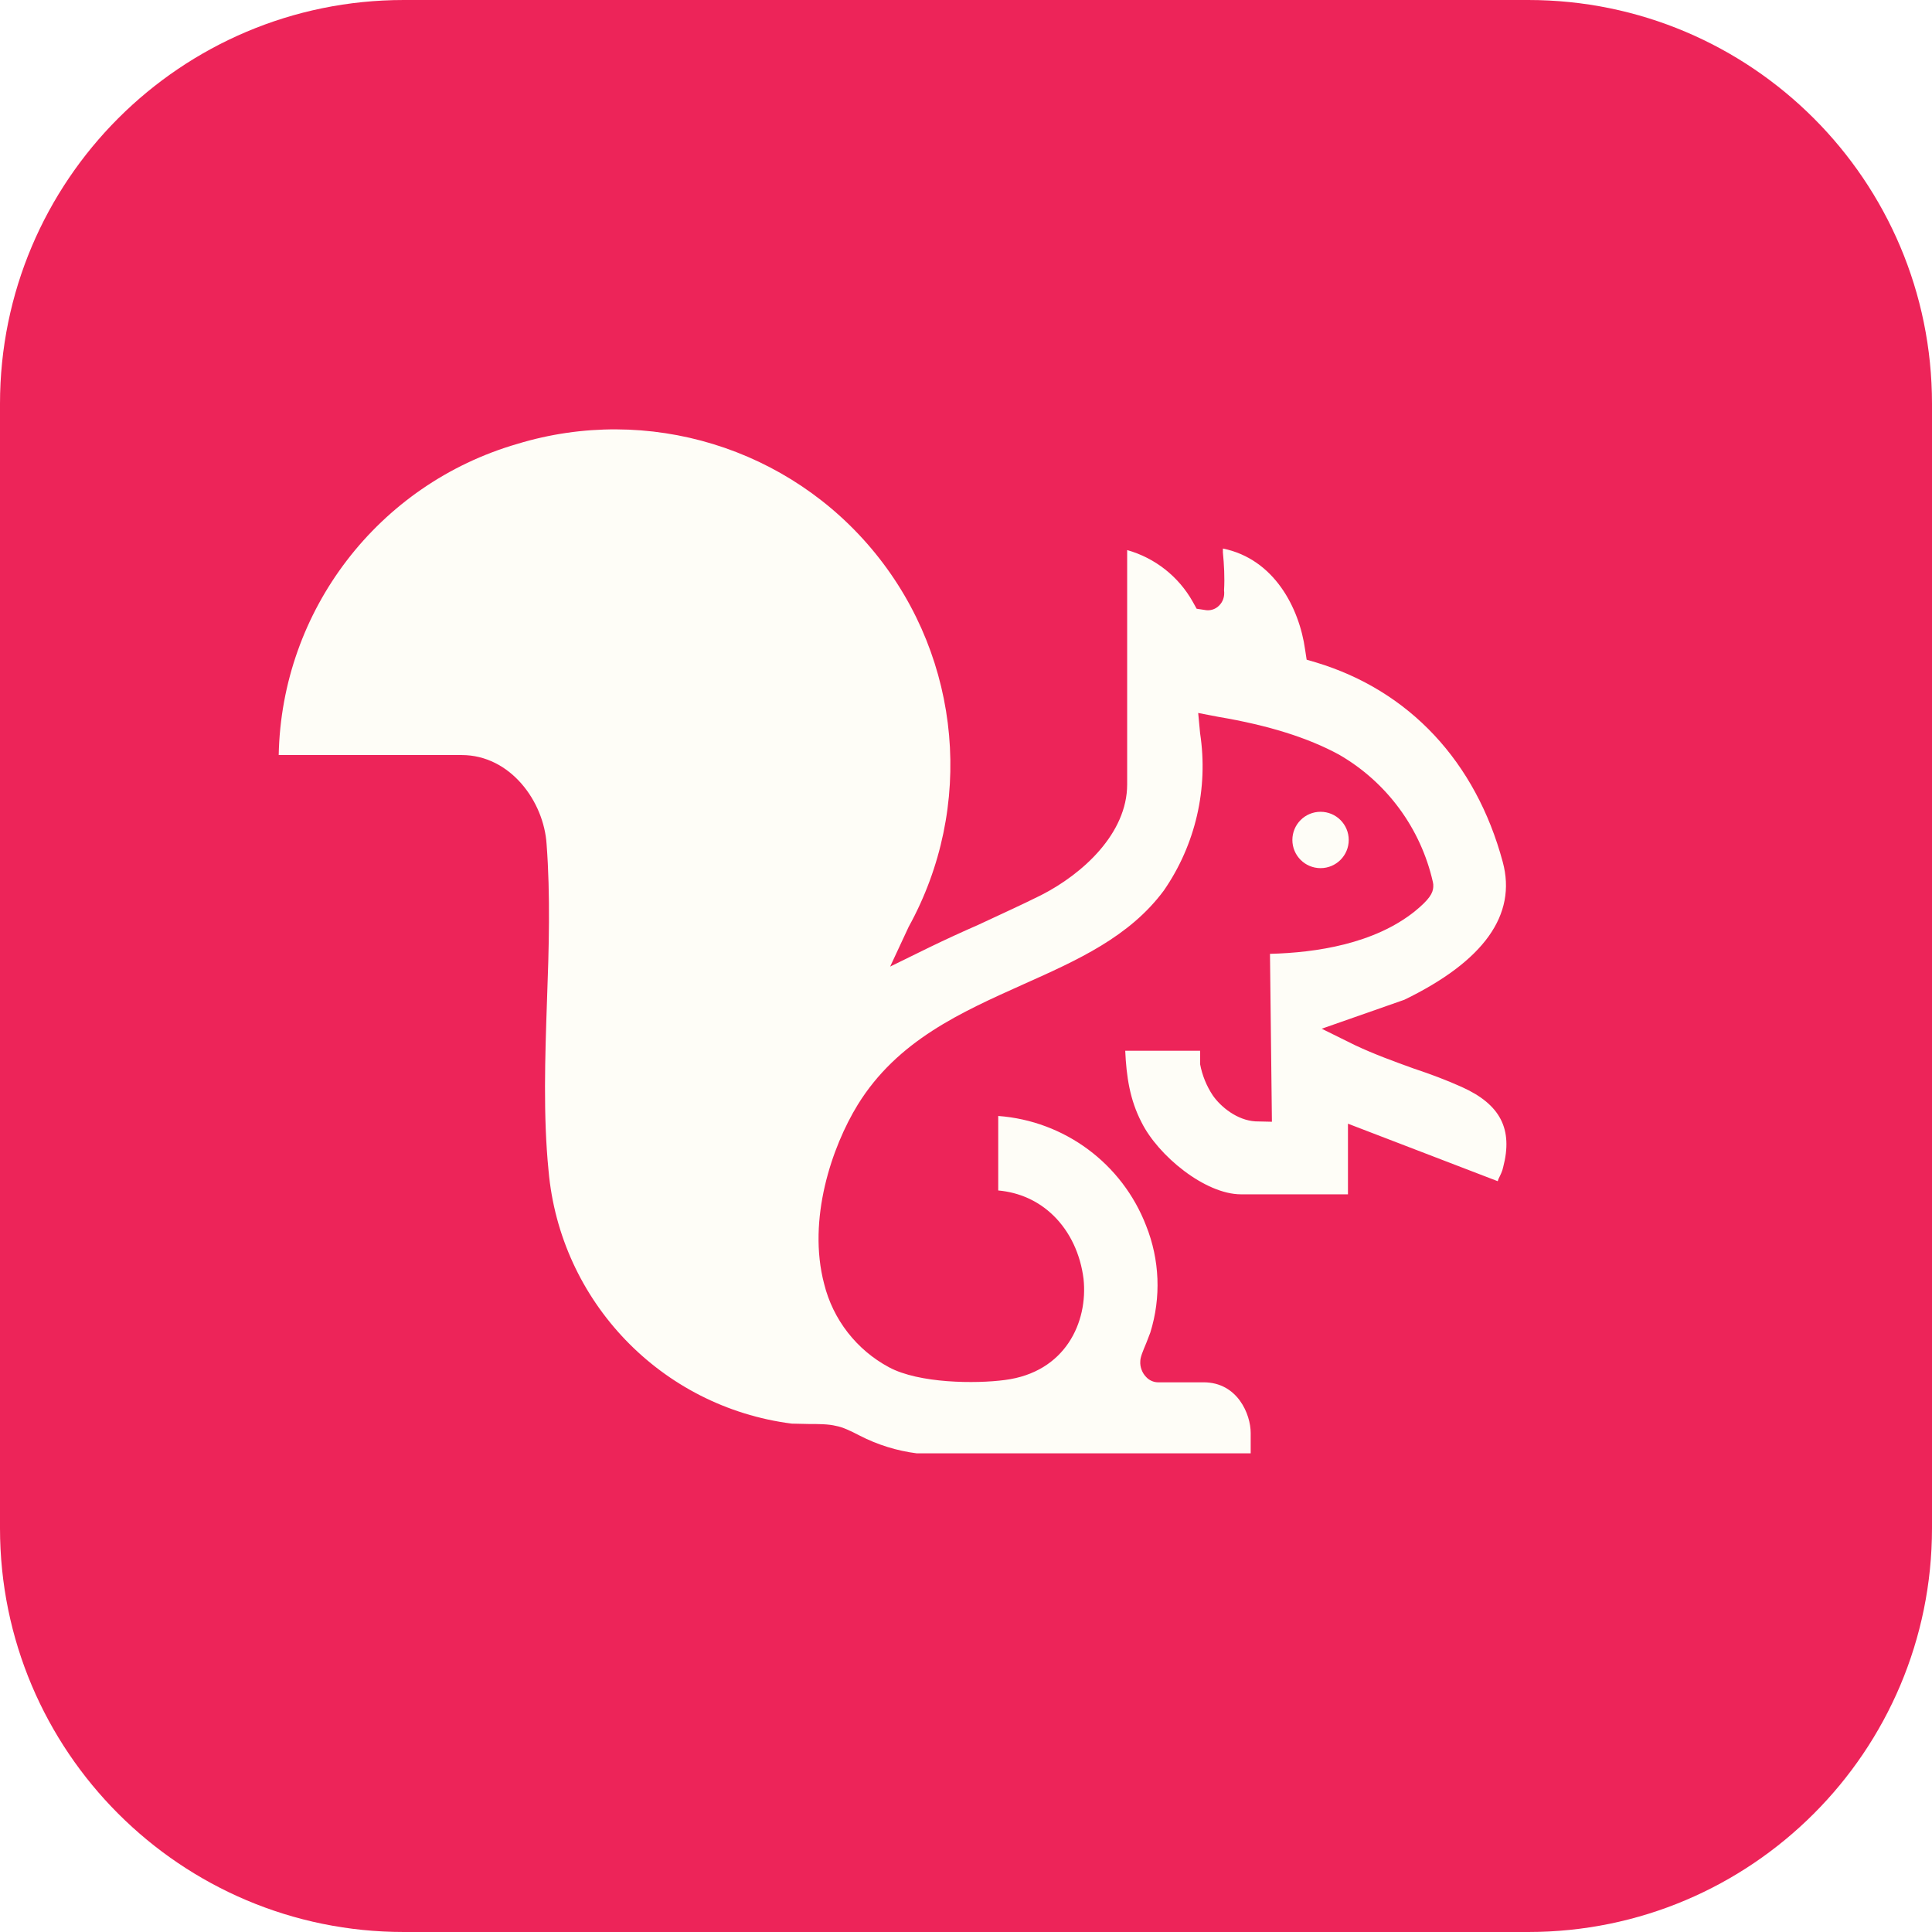
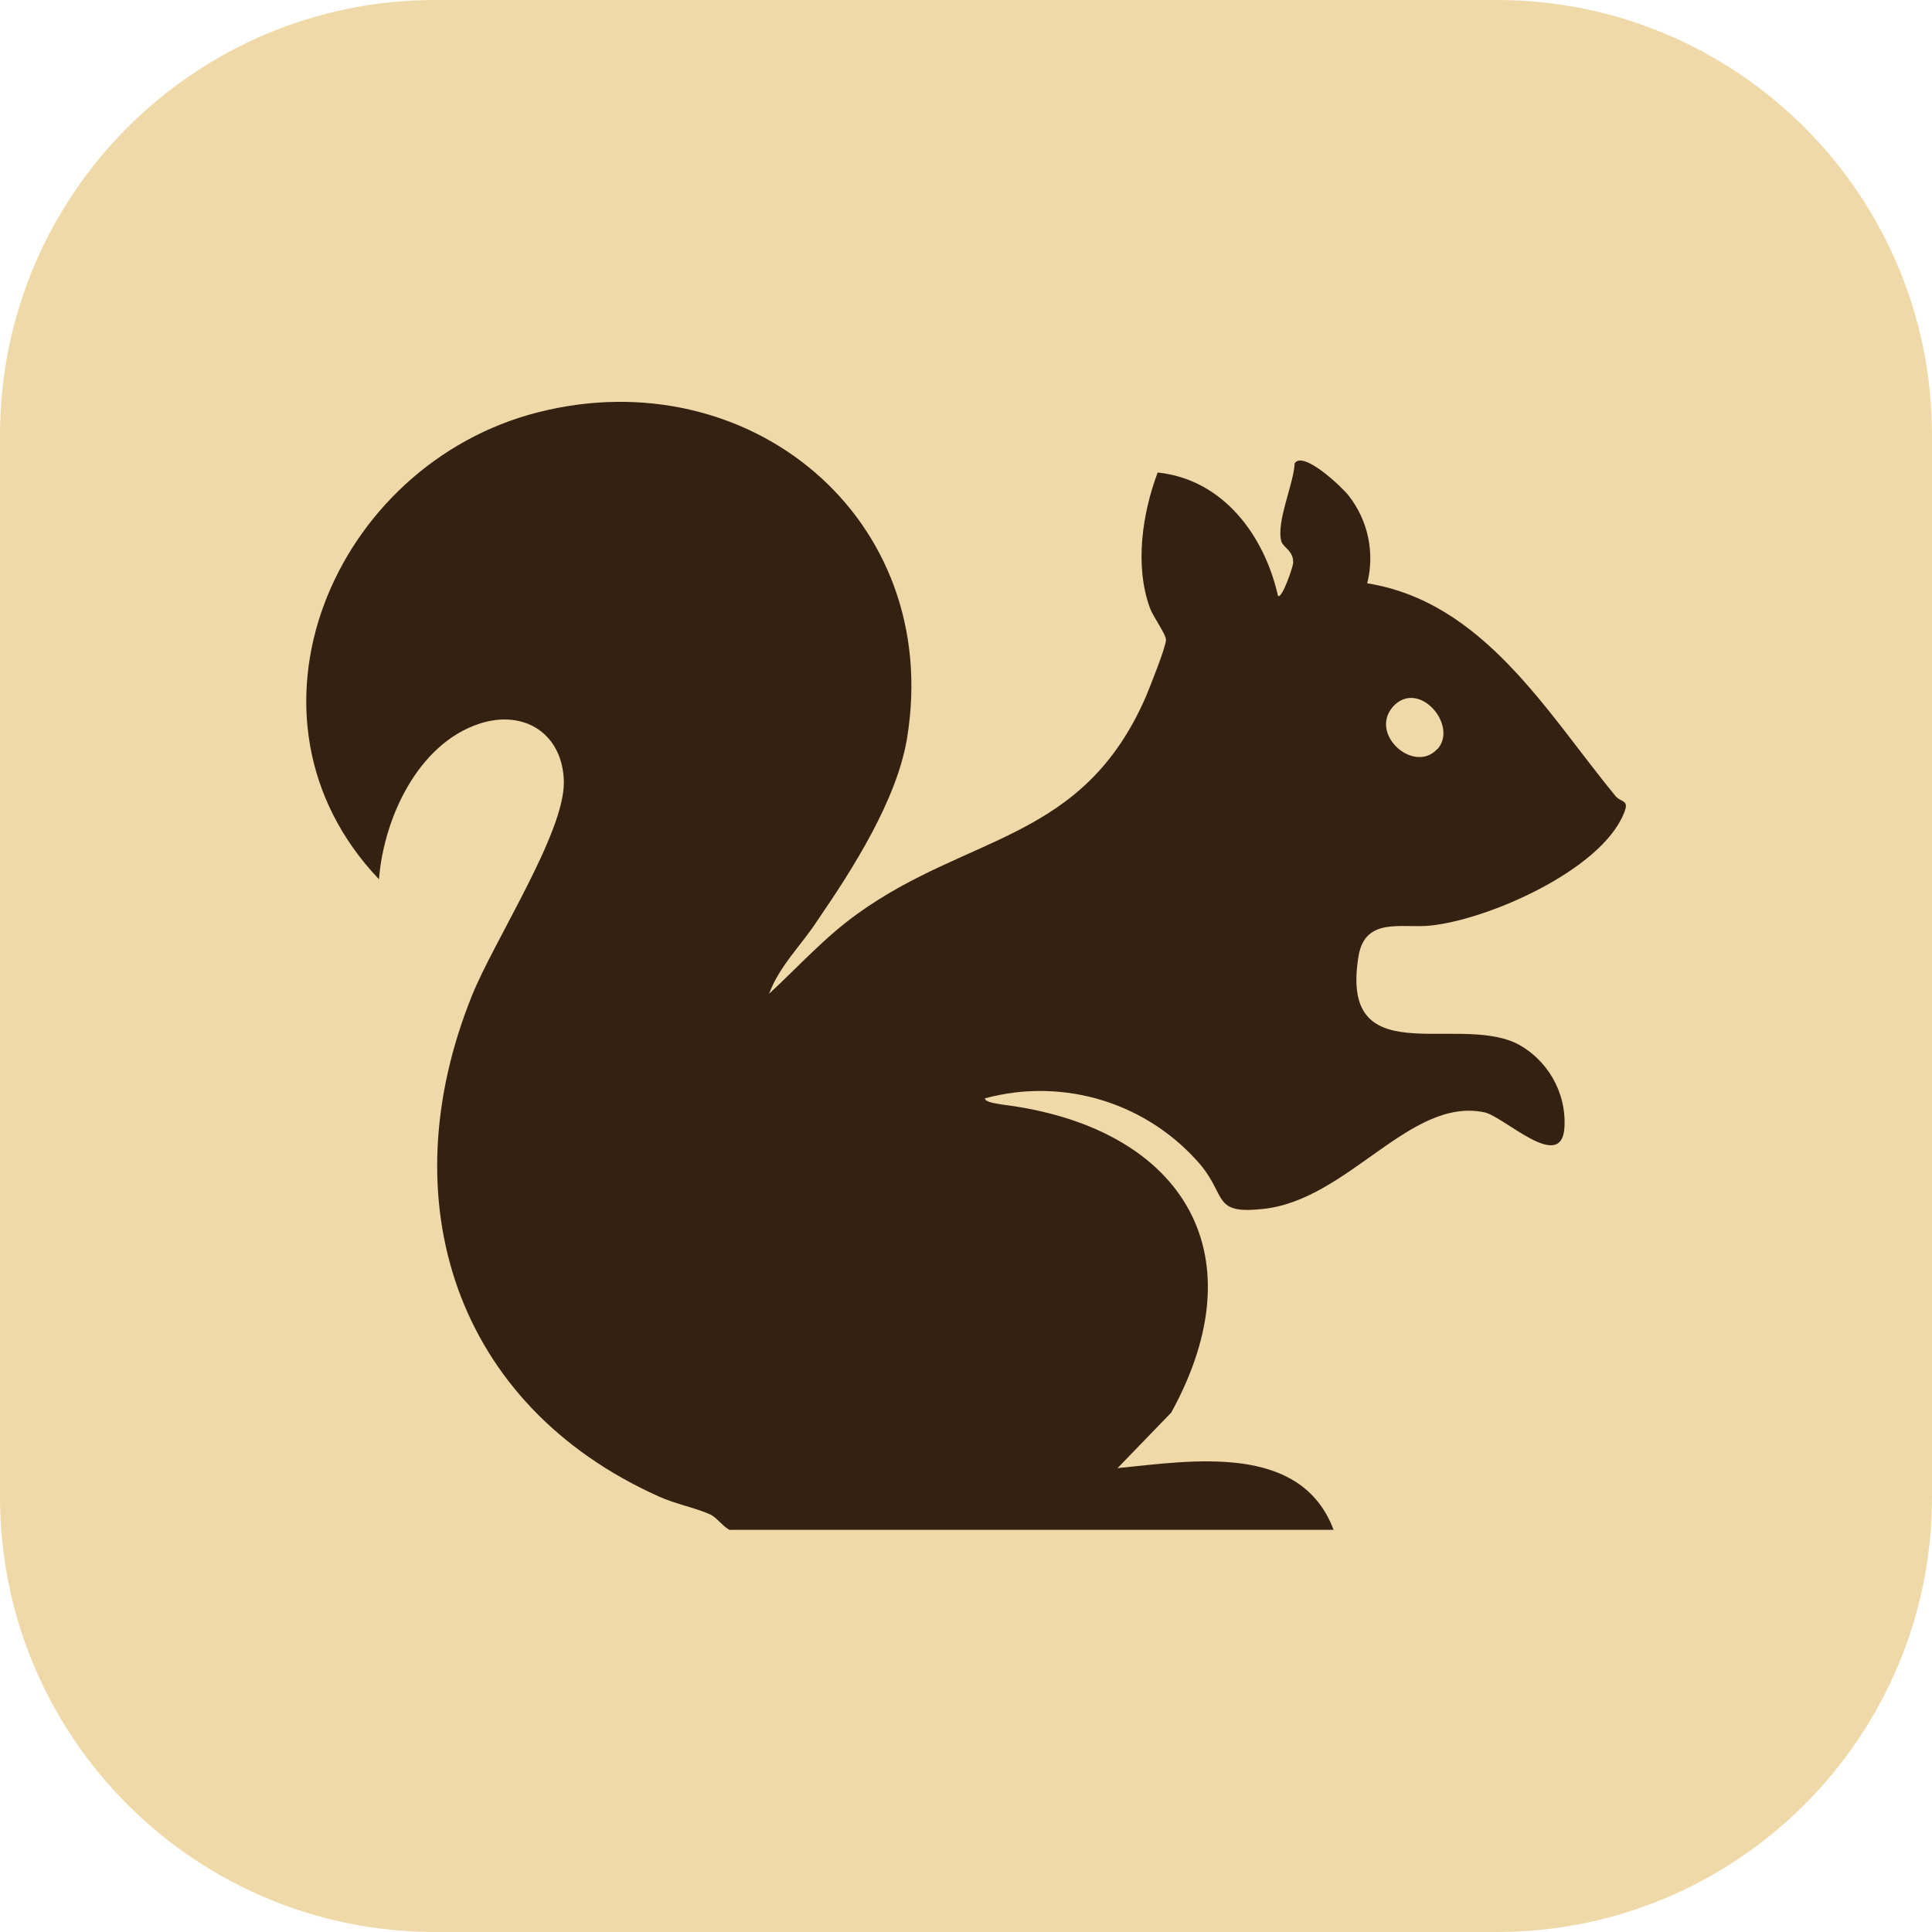
- <svg xmlns="http://www.w3.org/2000/svg" id="Layer_1" version="1.1" viewBox="0 0 500.5 500.5">
-   <defs>
-     <style>.st0{fill:#fefdf7}</style>
-   </defs>
-   <rect width="500.5" height="500.5" rx="104.6" ry="104.6" style="fill:#ed2459" />
-   <path class="st0" d="M349.4 217.6a7.3 7.3 0 1 0-14.6 0 7.3 7.3 0 0 0 14.6 0Z" />
-   <path class="st0" d="M388.2 305.4c.5-1 1-2 1.2-3 2.6-9.9-.7-16.3-10.7-20.8-4-1.8-8-3.3-12.5-4.8-5-1.8-10.2-3.7-15.1-6l-8.7-4.3 21.4-7.5c20.6-10 29.2-22 25.5-35.7-7-26-24.2-44.4-48.4-51.7l-2.4-.7-.4-2.6c-1.5-10.8-8-23.5-21.3-26.2v1c.3 3.1.5 6.5.3 9.8.2 1.7-.3 3-1.3 4s-2.4 1.4-3.8 1.1l-2-.3-1-1.8a28.3 28.3 0 0 0-17-13.4v60.7c0 12.7-11.5 23.2-22.3 28.7-5.4 2.7-11 5.2-16.3 7.7a353 353 0 0 0-12.6 5.8l-10.2 5 4.8-10.3A86.9 86.9 0 0 0 134 115a85.7 85.7 0 0 0-61.8 80.6h47.4c12.6 0 21.3 12 22 23.1 1 13.2.6 27.1.1 40.6-.5 14.6-1 29.8.4 43.9a72.5 72.5 0 0 0 63 65.6l4.5.1c2.5 0 5 0 7 .5 1.7.3 3.8 1.3 6.1 2.5a44.5 44.5 0 0 0 14.8 4.6H324v-5.3c0-4.8-3.4-13.1-12.2-13.1H300c-1.1 0-2.3-.5-3.1-1.4-1-1-1.6-2.6-1.5-4 0-1.1.6-2.5 1.6-4.9l1-2.6a41.4 41.4 0 0 0-1.1-27.7 44.6 44.6 0 0 0-38.3-28.4v19.3c5.5.5 10.4 2.7 14.3 6.5 4.3 4.2 7 10 7.8 16.4 1.2 11.2-4.7 24.2-20.4 26.2-7.5 1-22.2.9-30-3.3a33.7 33.7 0 0 1-16.8-21.6c-4.4-16.7 2-35.5 8.7-46.4 10.3-16.7 26.9-24 42.9-31.2 14.1-6.3 27.5-12.3 36.4-24.3a56.6 56.6 0 0 0 9.4-40.7l-.5-5.3 5.2 1c13 2.2 23.2 5.4 31.3 9.8a51.1 51.1 0 0 1 24.3 33l.1.6v.7c-.1 1.6-1 3.2-4.8 6.3-10.5 8.4-25.5 10.7-37.5 11l.5 43.5-4.3-.1c-4.7-.3-8.9-3.7-11-6.7a22 22 0 0 1-3.3-8.1v-3.5h-19.4c.3 6.7 1.2 12.7 4.2 18.5 4.3 8.7 16.5 18.7 25.8 18.7h27.7v-18.3L388 306l.2-.6Z" />
+ <svg xmlns="http://www.w3.org/2000/svg" data-name="Layer 1" viewBox="0 0 626 626">
+   <rect width="626" height="626" rx="141" ry="141" style="fill:#efd9a8" />
+   <path d="M236.7 495.8c-1.8-.5-4.2-3.8-6.2-4.9-4.5-2.2-11.8-3.6-17-6-66-29.6-87.3-95.7-60.7-162 7-17.7 30-52.7 29.9-69.4-.2-15.7-12.8-23.8-27.4-19-20 6.6-31 30.8-32.5 50.4-50-52.5-14.6-134.5 51.5-151.3 68.3-17.4 131.3 34.2 119.6 105.6-3.3 20-17.6 42.4-29 59-5.1 7.9-12.4 14.8-15.7 23.8 9.5-8.8 18-18.3 28.6-25.9 36-26 73-23.3 93.5-70.4 1.3-3.2 6.4-15.8 6.5-18.4 0-1.8-4.2-7.5-5.2-10.3-5-13.6-2.5-30.6 2.5-43.9 21.2 2.2 34.6 20.4 39 40 1.3 1 4.8-9.3 4.9-10.6.2-4-3-4.9-3.8-7-1.8-6.3 4-18.7 4.3-25.4 2.8-4.2 15.4 7.8 17.5 10.5a33 33 0 0 1 6 28.4c37.7 6 58.3 42 80.5 69 2 2.2 4.6 1 2.6 5.7-7.6 18.4-44 34.3-62.6 36.2-9 1-21.1-3-23.3 9.8-6.3 38 31 19 51 28.3a28.8 28.8 0 0 1 15.7 27.4c-1 14.8-19.7-3.8-26-5-24-5-44 28.3-71.5 31.3-16.2 1.8-12-3.7-20-13.8a68.3 68.3 0 0 0-70.3-22c.2 1.4 4.4 1.7 5.6 2 56.9 7 84 46.7 54.8 99.8l-17.4 18c24-2.4 59.4-8.3 70 20H236.6Zm229-253c7-7.7-6-22.9-14.3-13.9-8 9 6.8 22 14.3 13.8Z" style="fill:#352112" />
</svg>
